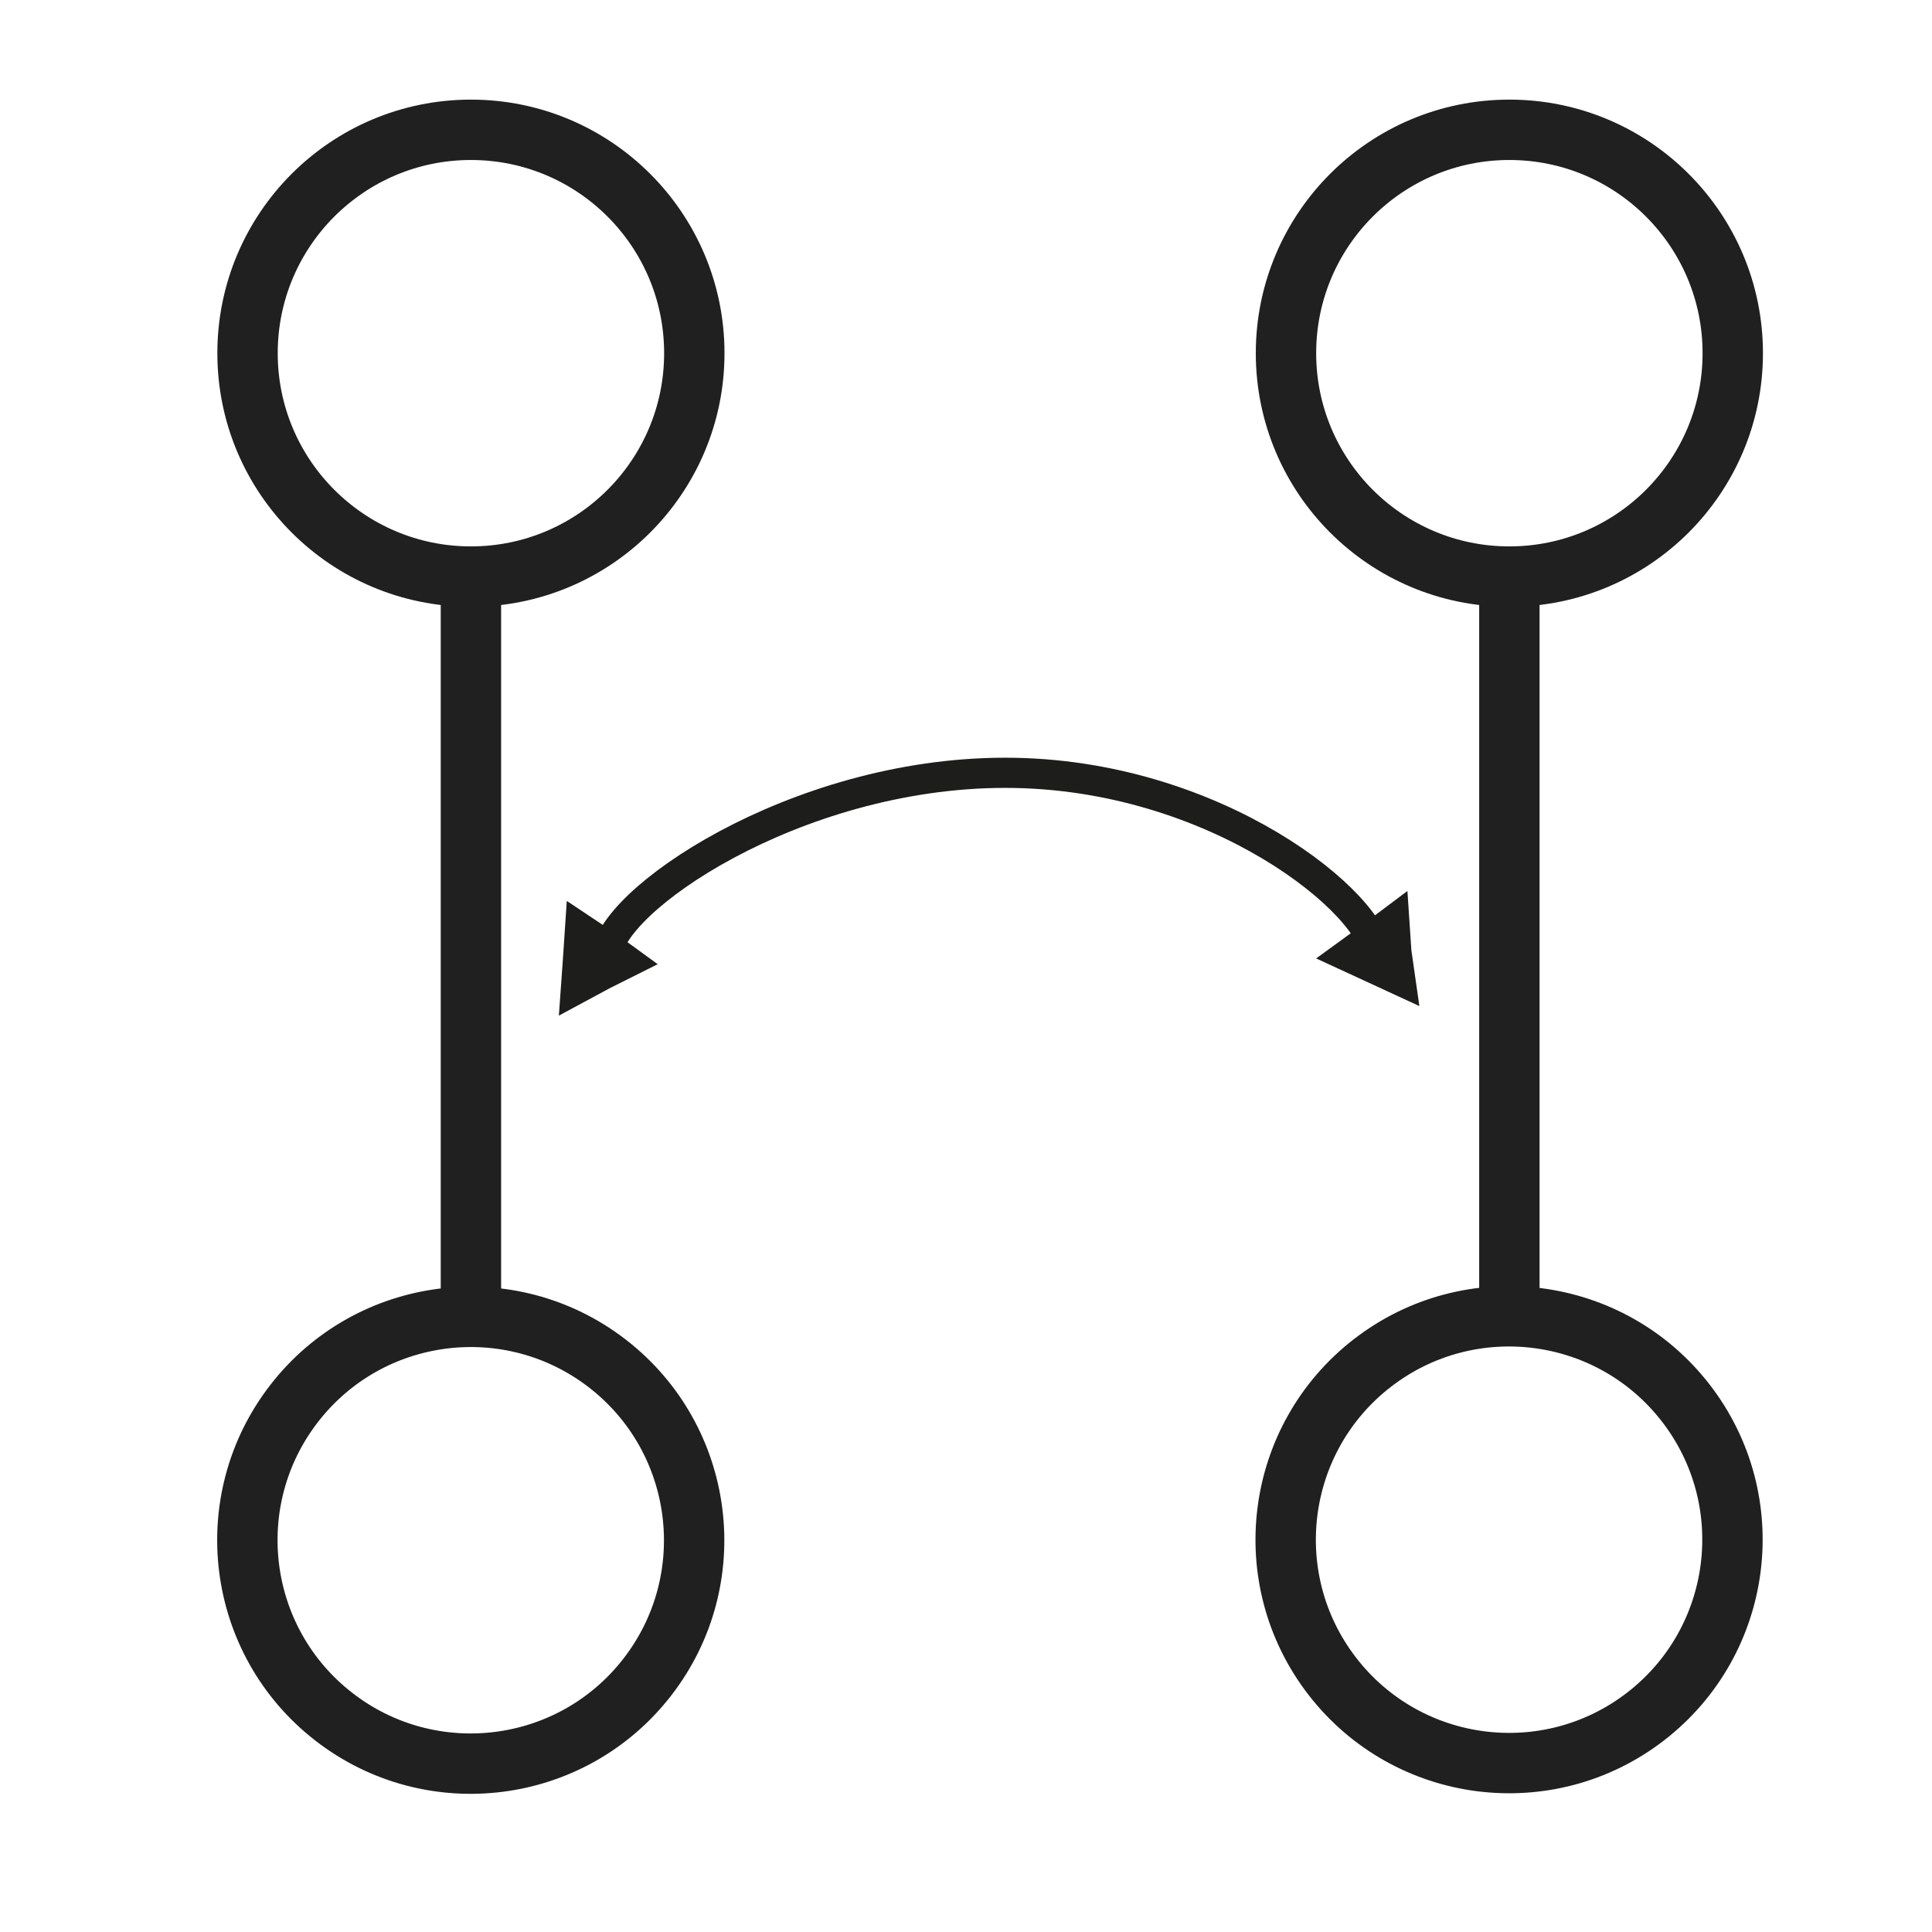
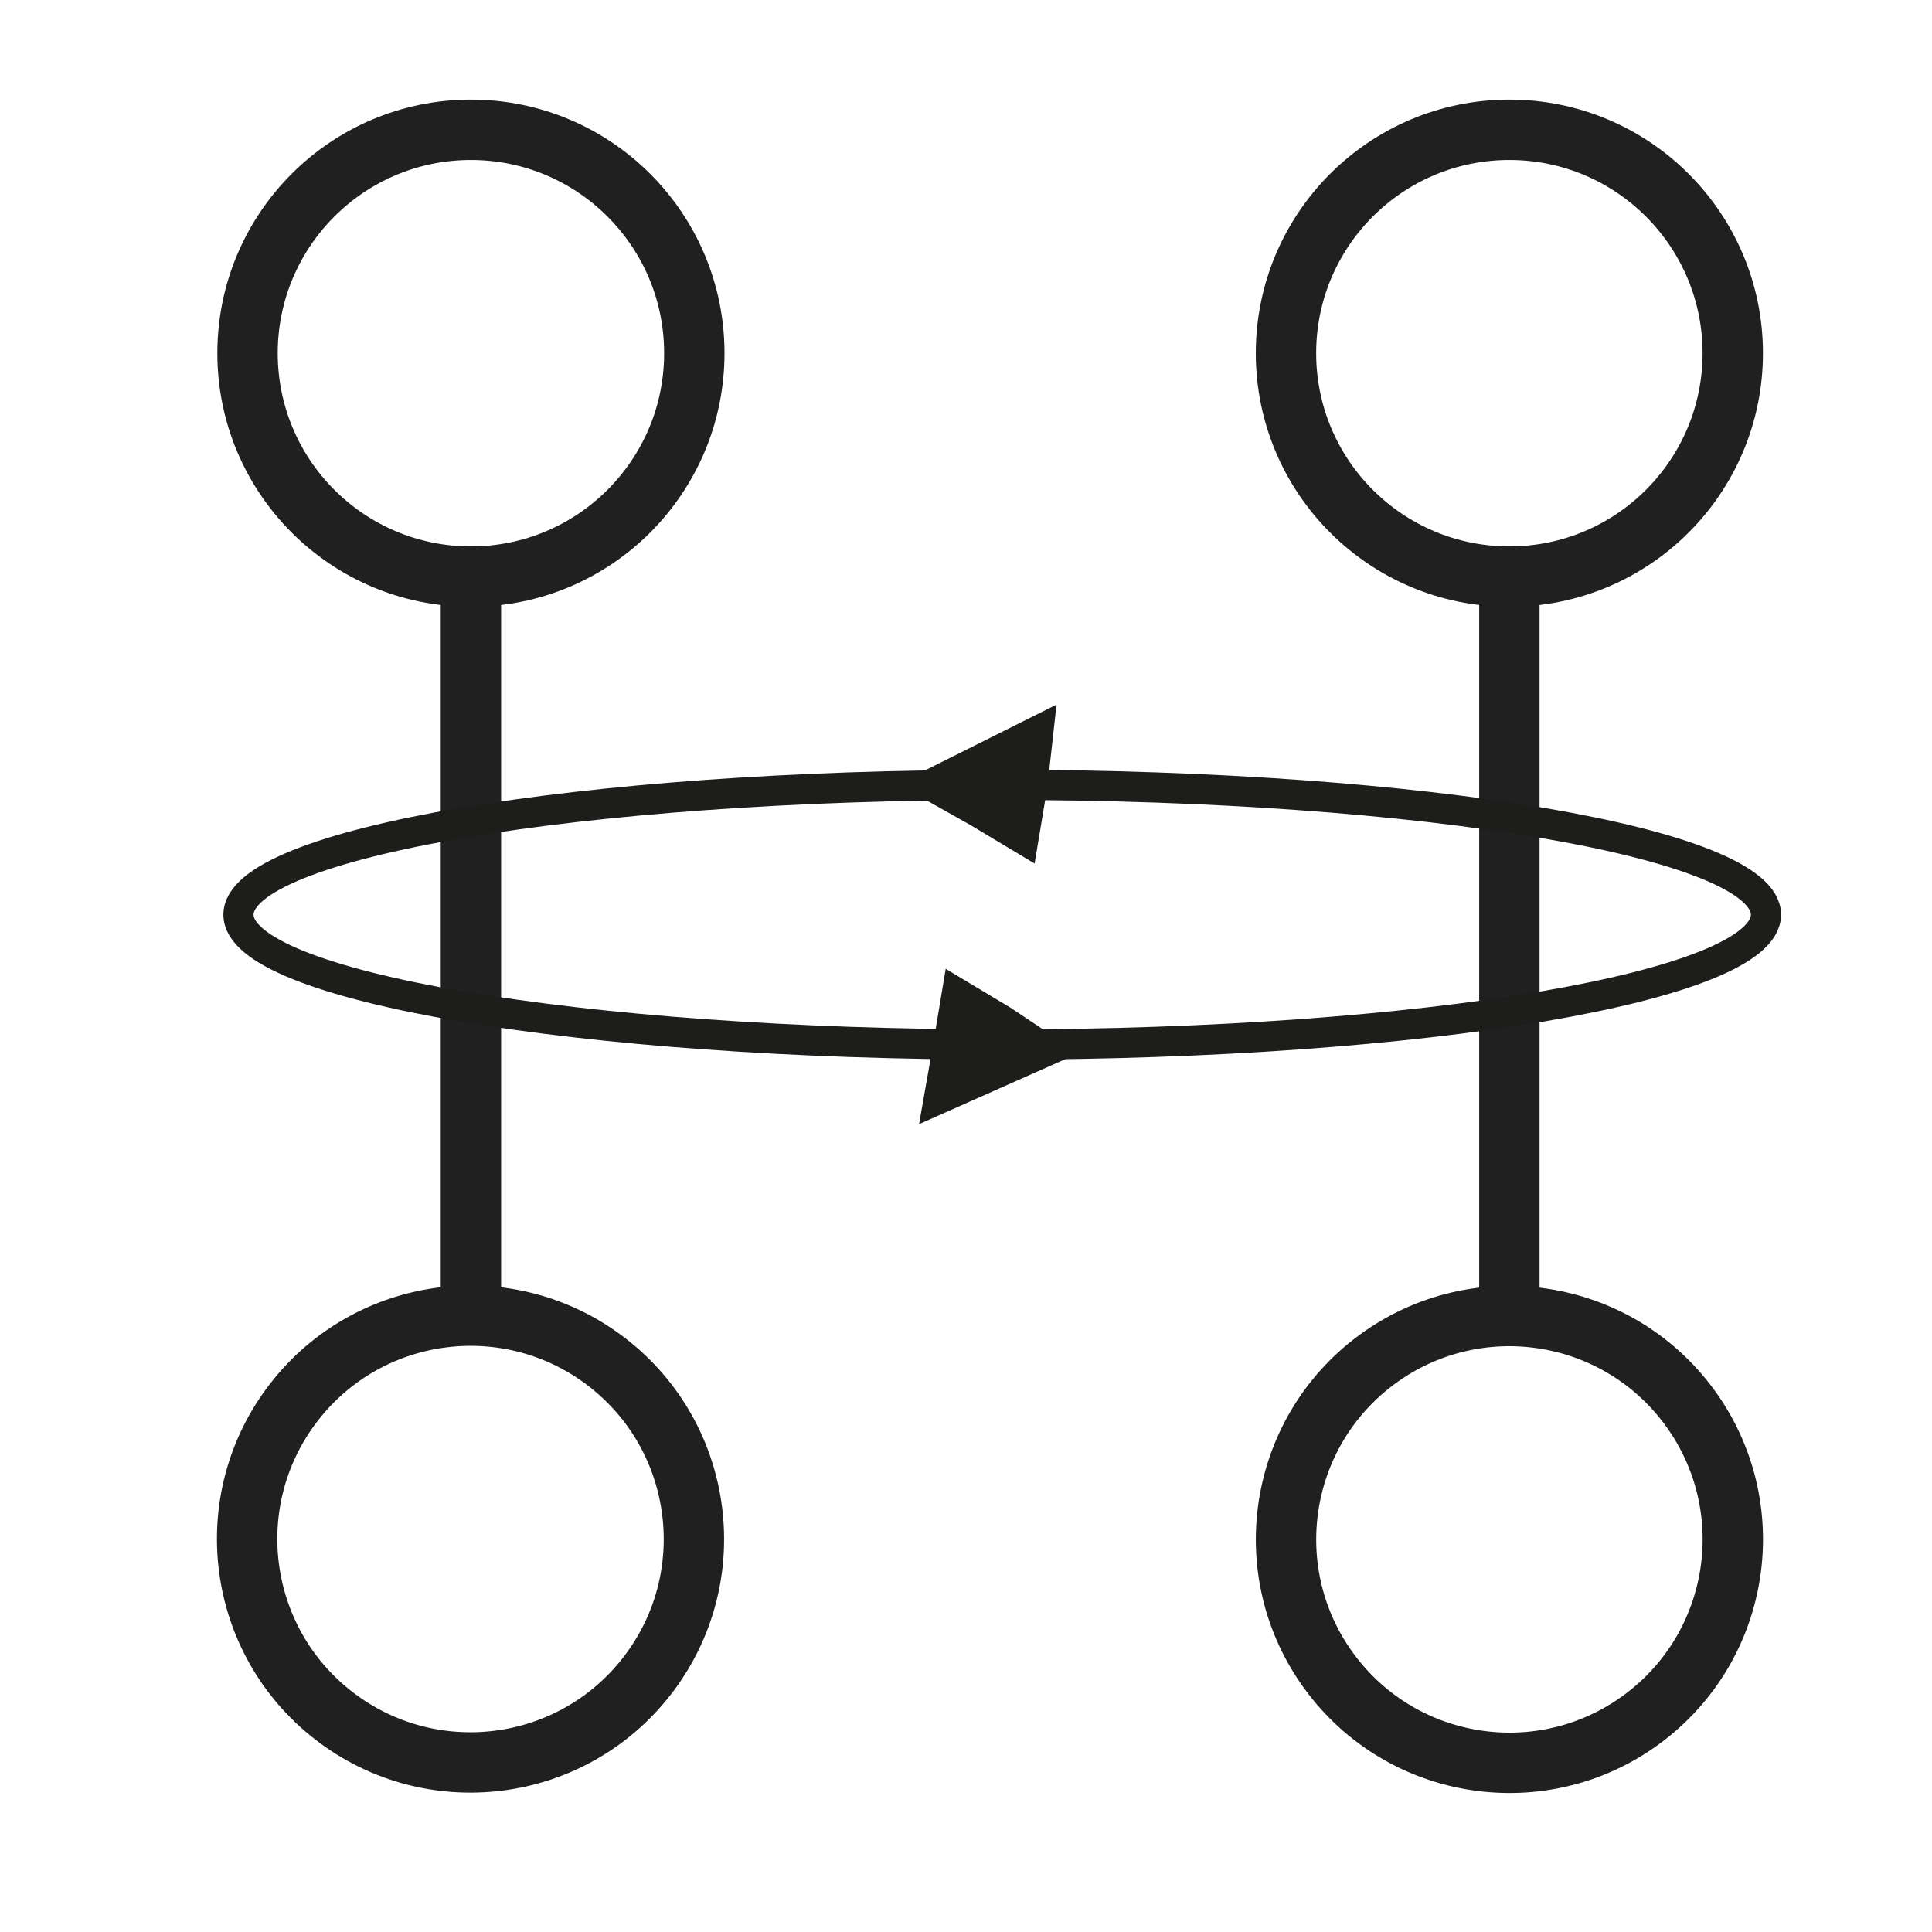
<svg xmlns="http://www.w3.org/2000/svg" version="1.1" id="Слой_1" x="0px" y="0px" viewBox="0 0 64 64" style="enable-background:new 0 0 64 64;" xml:space="preserve">
  <style type="text/css">
	.st0{fill:none;}
	.st1{fill:#602B2B;fill-opacity:0;stroke:#202020;stroke-width:2;}
	.st2{fill:none;stroke:#202020;stroke-width:2;}
- 	.st3{fill:none;stroke:#1D1D1B;stroke-miterlimit:10;}
- 	.st4{fill:none;stroke:#274685;stroke-width:0.853;stroke-miterlimit:10;}
- 	.st5{fill:none;stroke:#1D1D1B;stroke-width:0.75;stroke-miterlimit:10;}
- 	.st6{fill:#1D1D1B;stroke:#1D1D1B;stroke-width:0.509;stroke-miterlimit:10;}
+ 	.st3{fill:none;stroke:#274685;stroke-width:0.853;stroke-miterlimit:10;}
+ 	.st4{fill:none;stroke:#1D1D1B;stroke-width:0.75;stroke-miterlimit:10;}
+ 	.st5{fill:none;stroke:#1D1D1B;stroke-miterlimit:10;}
+ 	.st6{fill:#1D1E1B;stroke:#1D1D1B;stroke-miterlimit:10;}
</style>
  <g>
    <rect id="canvas_background" x="-1" y="-3.2" class="st0" width="582" height="402" />
  </g>
  <ellipse id="svg_6" class="st1" cx="50" cy="11.7" rx="7.4" ry="7.4" />
-   <ellipse id="svg_13" transform="matrix(0.6124 -0.7905 0.7905 0.6124 -34.2746 32.1222)" class="st1" cx="15.6" cy="51" rx="7.4" ry="7.4" />
-   <ellipse id="svg_19" transform="matrix(0.791 -0.6118 0.6118 0.791 -20.762 41.2532)" class="st1" cx="50" cy="51" rx="7.4" ry="7.4" />
+   <ellipse id="svg_13" transform="matrix(0.6124 -0.7905 0.7905 0.6124 -34.2823 32.0826)" class="st1" cx="15.6" cy="51" rx="7.4" ry="7.4" />
+   <ellipse id="svg_19" transform="matrix(0.791 -0.6118 0.6118 0.791 -20.7503 41.2444)" class="st1" cx="50" cy="51" rx="7.4" ry="7.4" />
  <ellipse id="svg_6_1_" class="st1" cx="15.6" cy="11.7" rx="7.4" ry="7.4" />
  <line class="st2" x1="15.6" y1="19.1" x2="15.6" y2="43.6" />
  <line class="st2" x1="50" y1="19.1" x2="50" y2="43.6" />
-   <path class="st3" d="M20.1,31.7c0-1.8,6.2-6.1,13.2-6.1s12.3,4.4,12.3,6.1" />
-   <line class="st4" x1="33.1" y1="25" x2="33.1" y2="25" />
-   <path class="st5" d="M20.1,31.6" />
-   <path class="st5" d="M45.5,31.7" />
-   <polygon class="st6" points="19,30.3 20.2,31.1 21.3,31.9 20.1,32.5 18.8,33.2 18.9,31.8 " />
-   <polygon class="st6" points="46.4,30 46.5,31.5 46.7,32.9 45.4,32.3 44.1,31.7 45.2,30.9 " />
+   <line class="st3" x1="33.1" y1="25" x2="33.1" y2="25" />
+   <path class="st4" d="M20.1,31.6" />
+   <path class="st4" d="M45.5,31.7" />
+   <ellipse class="st5" cx="33.2" cy="30.3" rx="25.3" ry="4.3" />
+   <polygon class="st6" points="32.6,25.1 34.4,24.2 34.2,26 33.9,27.8 32.4,26.9 30.8,26 " />
+   <polygon class="st6" points="32.9,35.6 31.1,36.4 31.4,34.7 31.7,32.9 33.2,33.8 34.7,34.8 " />
</svg>
